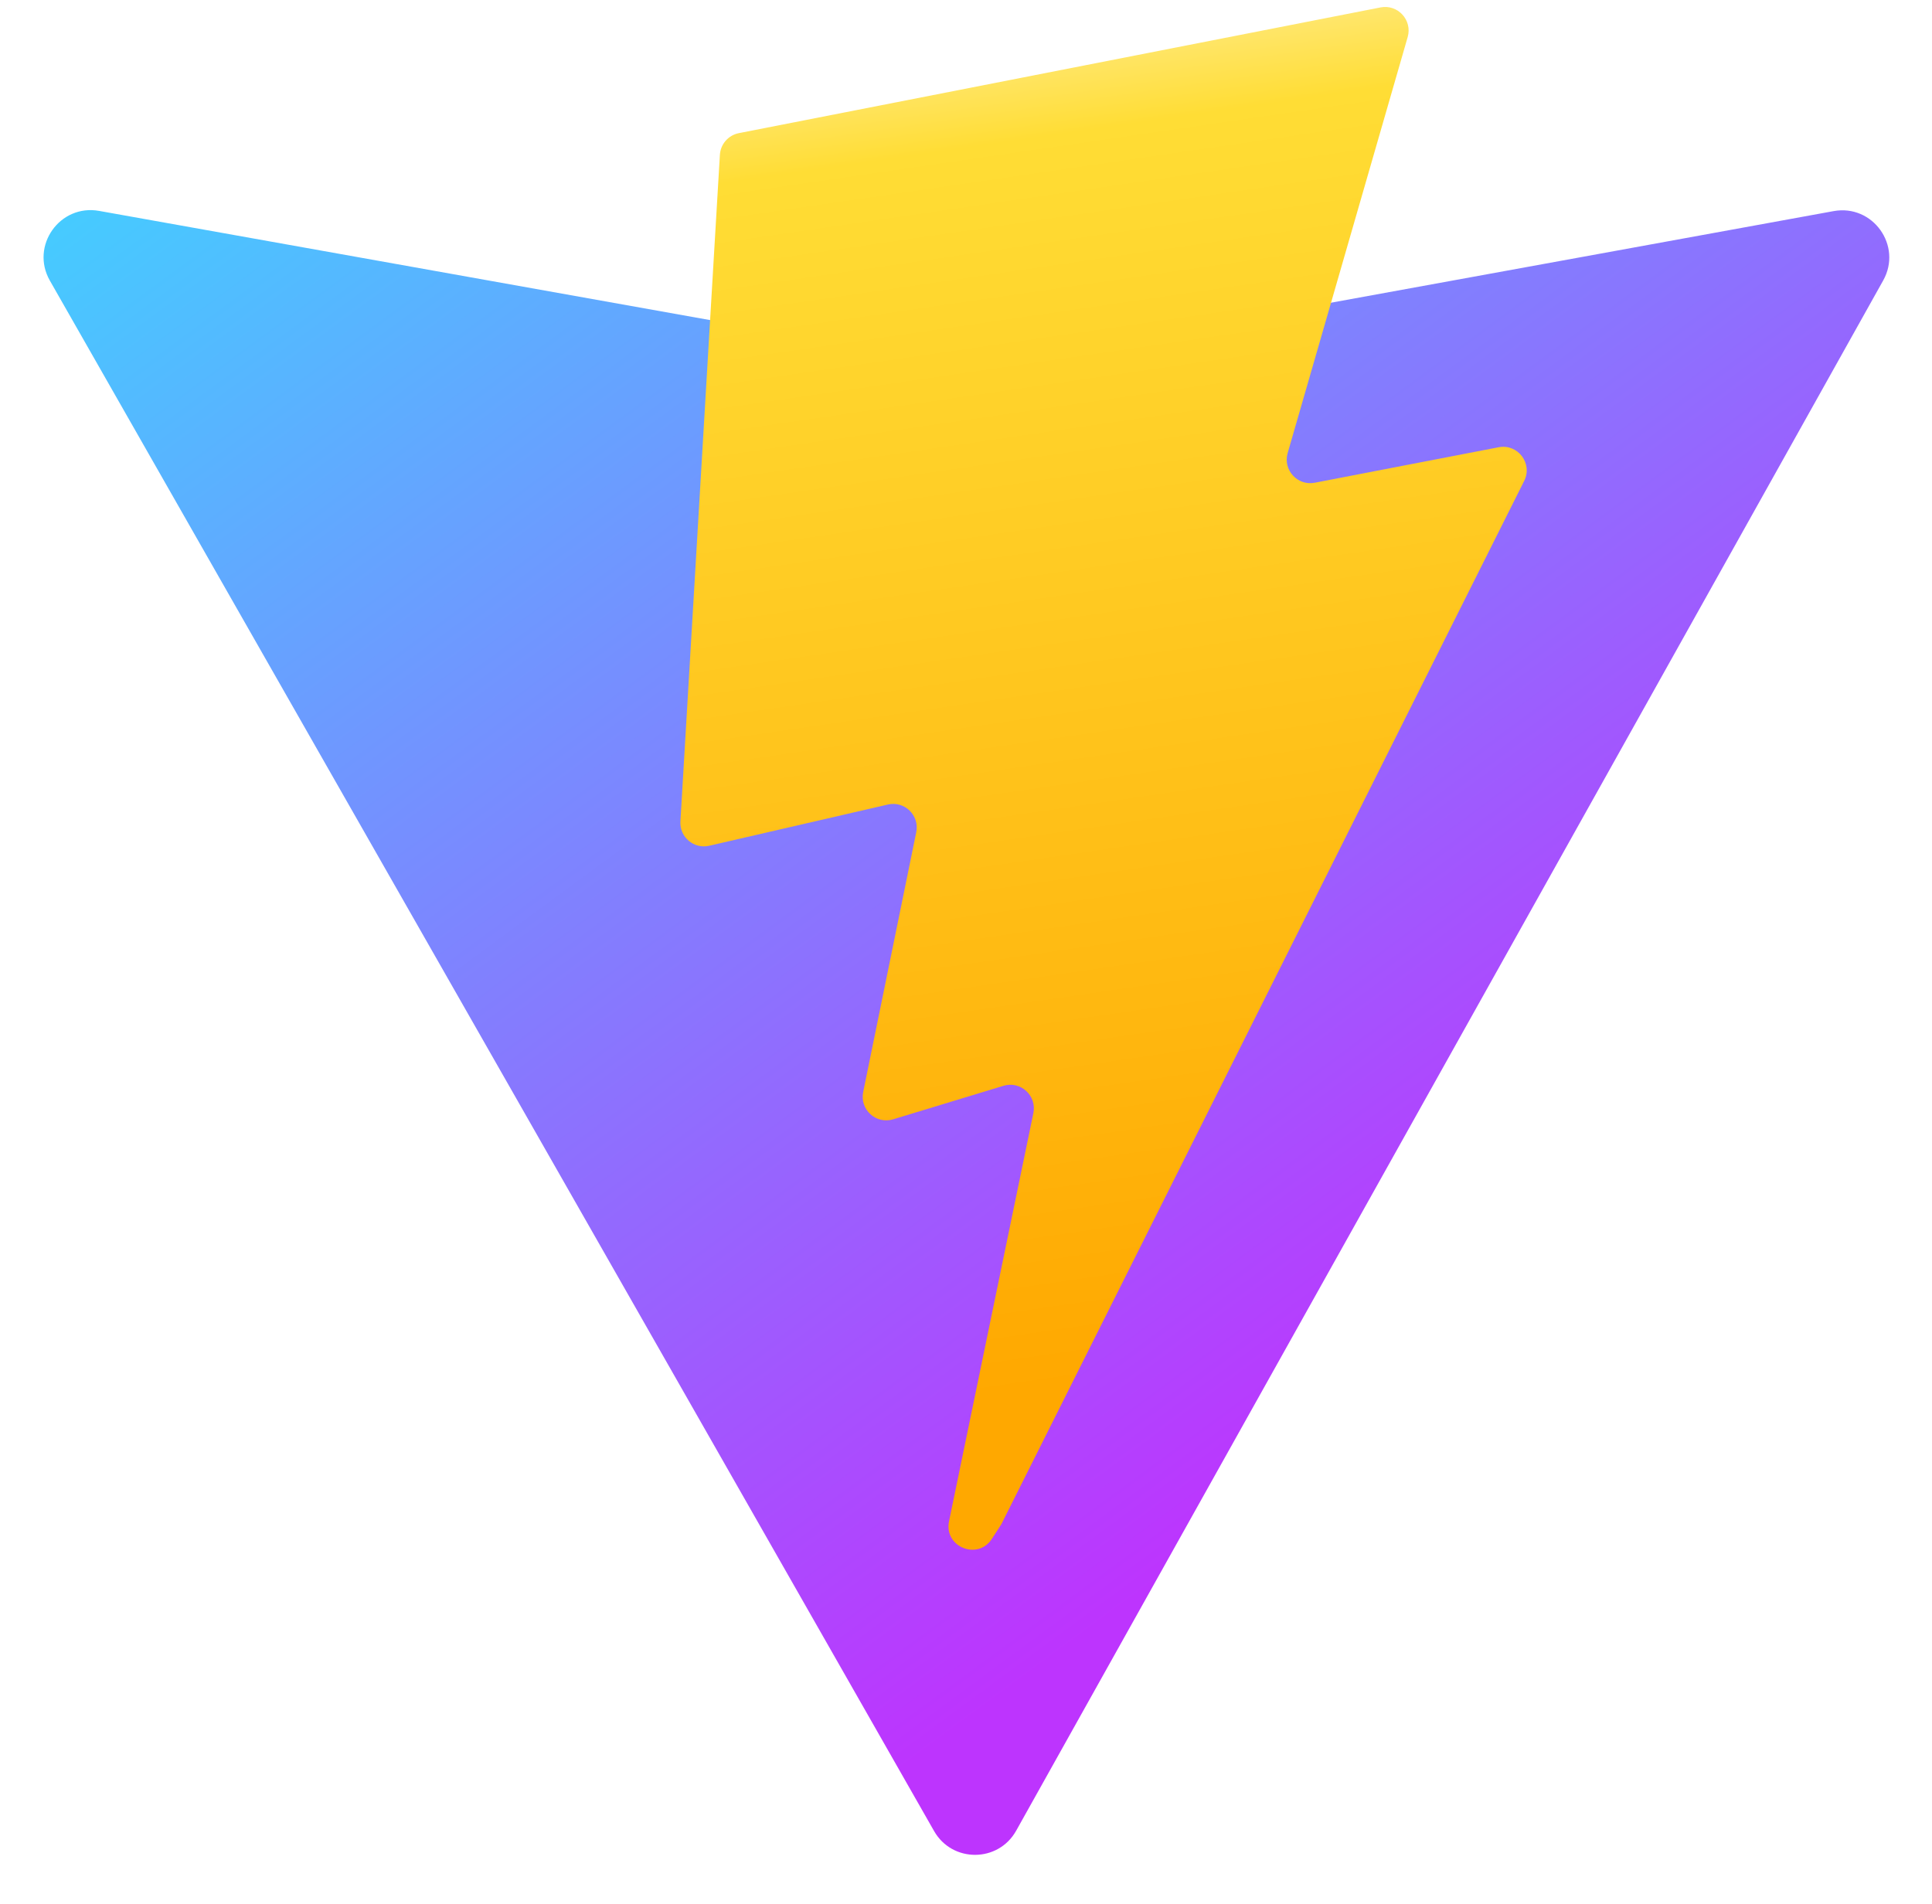
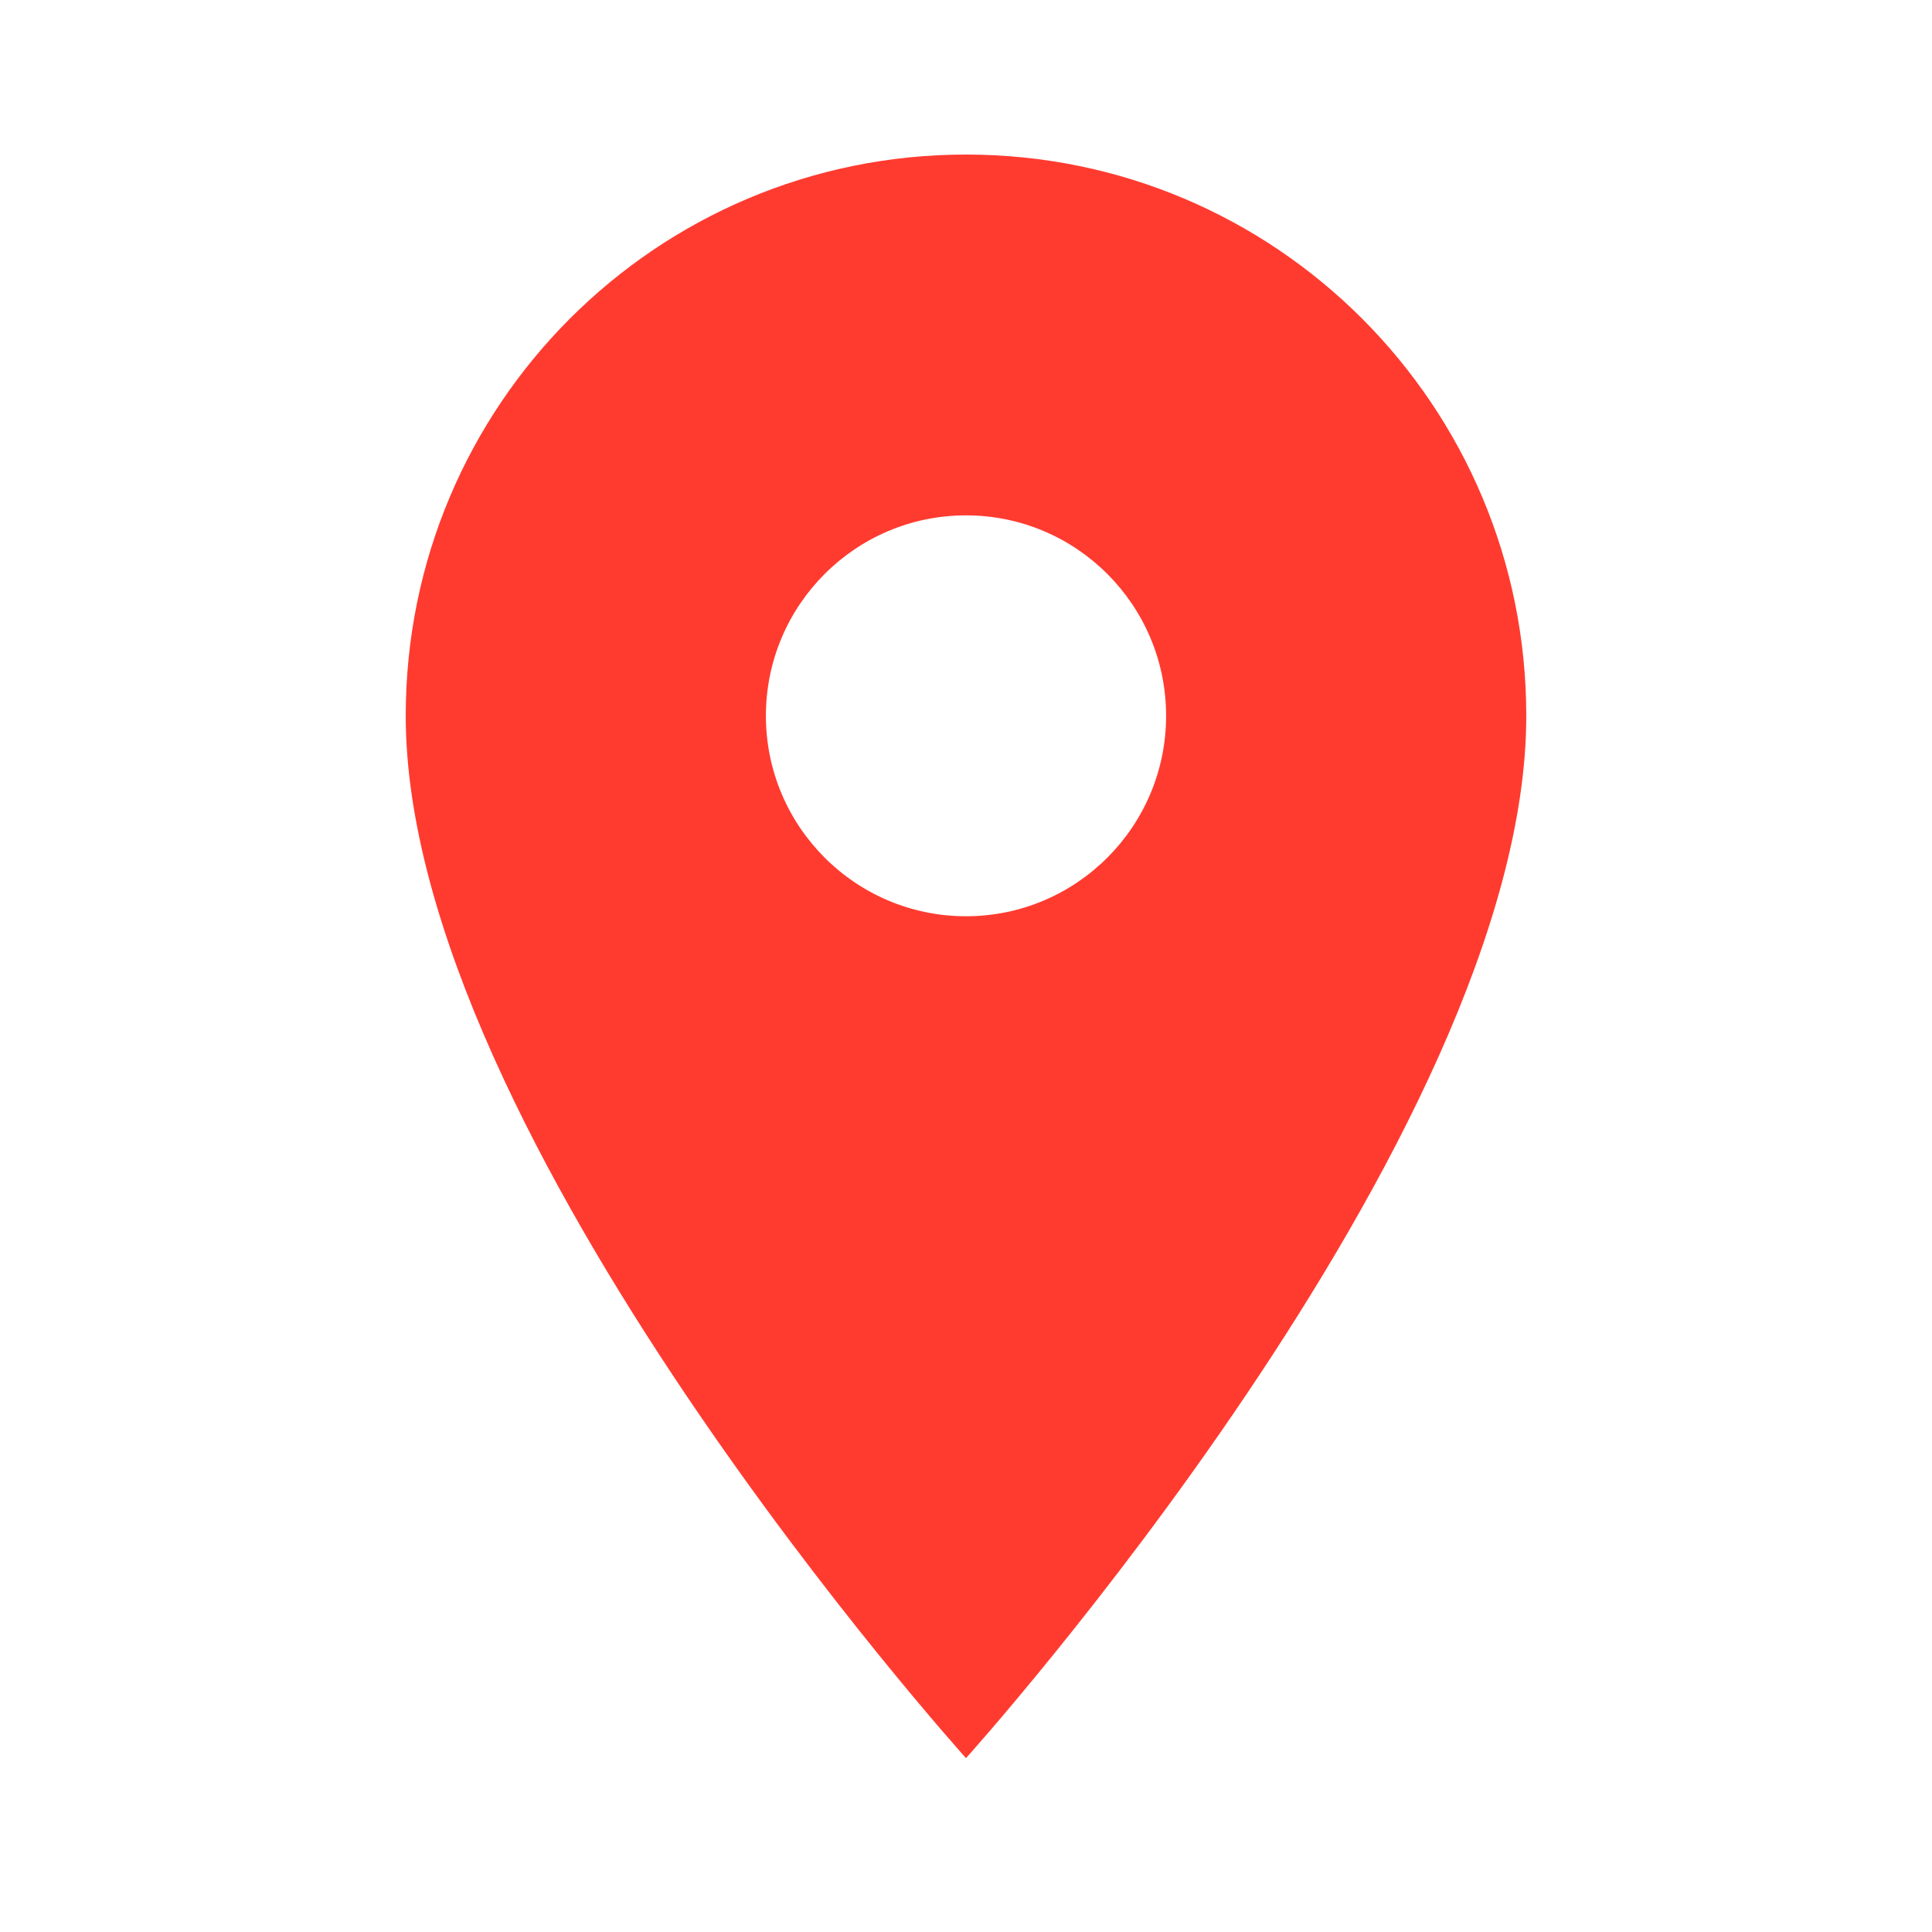
- <svg xmlns="http://www.w3.org/2000/svg" width="410" height="404" viewBox="0 0 410 404" fill="none">
-   <path d="M399.641 59.525L215.643 388.545C211.844 395.338 202.084 395.378 198.228 388.618L10.582 59.556C6.381 52.19 12.68 43.267 21.028 44.759L205.223 77.682C206.398 77.892 207.601 77.89 208.776 77.676L389.119 44.806C397.439 43.289 403.768 52.143 399.641 59.525Z" fill="url(#paint0_linear)" />
-   <path d="M292.965 1.574L156.801 28.255C154.563 28.694 152.906 30.59 152.771 32.866L144.395 174.33C144.198 177.662 147.258 180.248 150.51 179.498L188.42 170.749C191.967 169.931 195.172 173.055 194.443 176.622L183.18 231.775C182.422 235.487 185.907 238.661 189.532 237.56L212.947 230.446C216.577 229.344 220.065 232.527 219.297 236.242L201.398 322.875C200.278 328.294 207.486 331.249 210.492 326.603L212.5 323.5L323.454 102.072C325.312 98.365 322.108 94.137 318.036 94.923L279.014 102.454C275.347 103.161 272.227 99.746 273.262 96.158L298.731 7.867C299.767 4.273 296.636 0.855 292.965 1.574Z" fill="url(#paint1_linear)" />
-   <defs>
-     <linearGradient id="paint0_linear" x1="6" y1="33" x2="235" y2="344" gradientUnits="userSpaceOnUse">
-       <stop stop-color="#41D1FF" />
-       <stop offset="1" stop-color="#BD34FE" />
-     </linearGradient>
-     <linearGradient id="paint1_linear" x1="194.651" y1="8.818" x2="236.076" y2="292.989" gradientUnits="userSpaceOnUse">
-       <stop stop-color="#FFEA83" />
-       <stop offset="0.083" stop-color="#FFDD35" />
-       <stop offset="1" stop-color="#FFA800" />
-     </linearGradient>
-   </defs>
+ <svg xmlns="http://www.w3.org/2000/svg" width="100" height="100" viewBox="0 0 100 100" fill="none">
+   <path fill-rule="evenodd" clip-rule="evenodd" d="M21 37.05C21 20.989 33.967 8 50 8C66.033 8 79 20.989 79 37.05C79 58.837 50 91 50 91C50 91 21 58.837 21 37.05ZM39.643 37.05C39.643 42.777 44.283 47.425 50 47.425C55.717 47.425 60.357 42.777 60.357 37.05C60.357 31.323 55.717 26.675 50 26.675C44.283 26.675 39.643 31.323 39.643 37.05Z" fill="#FF3B30" />
</svg>
